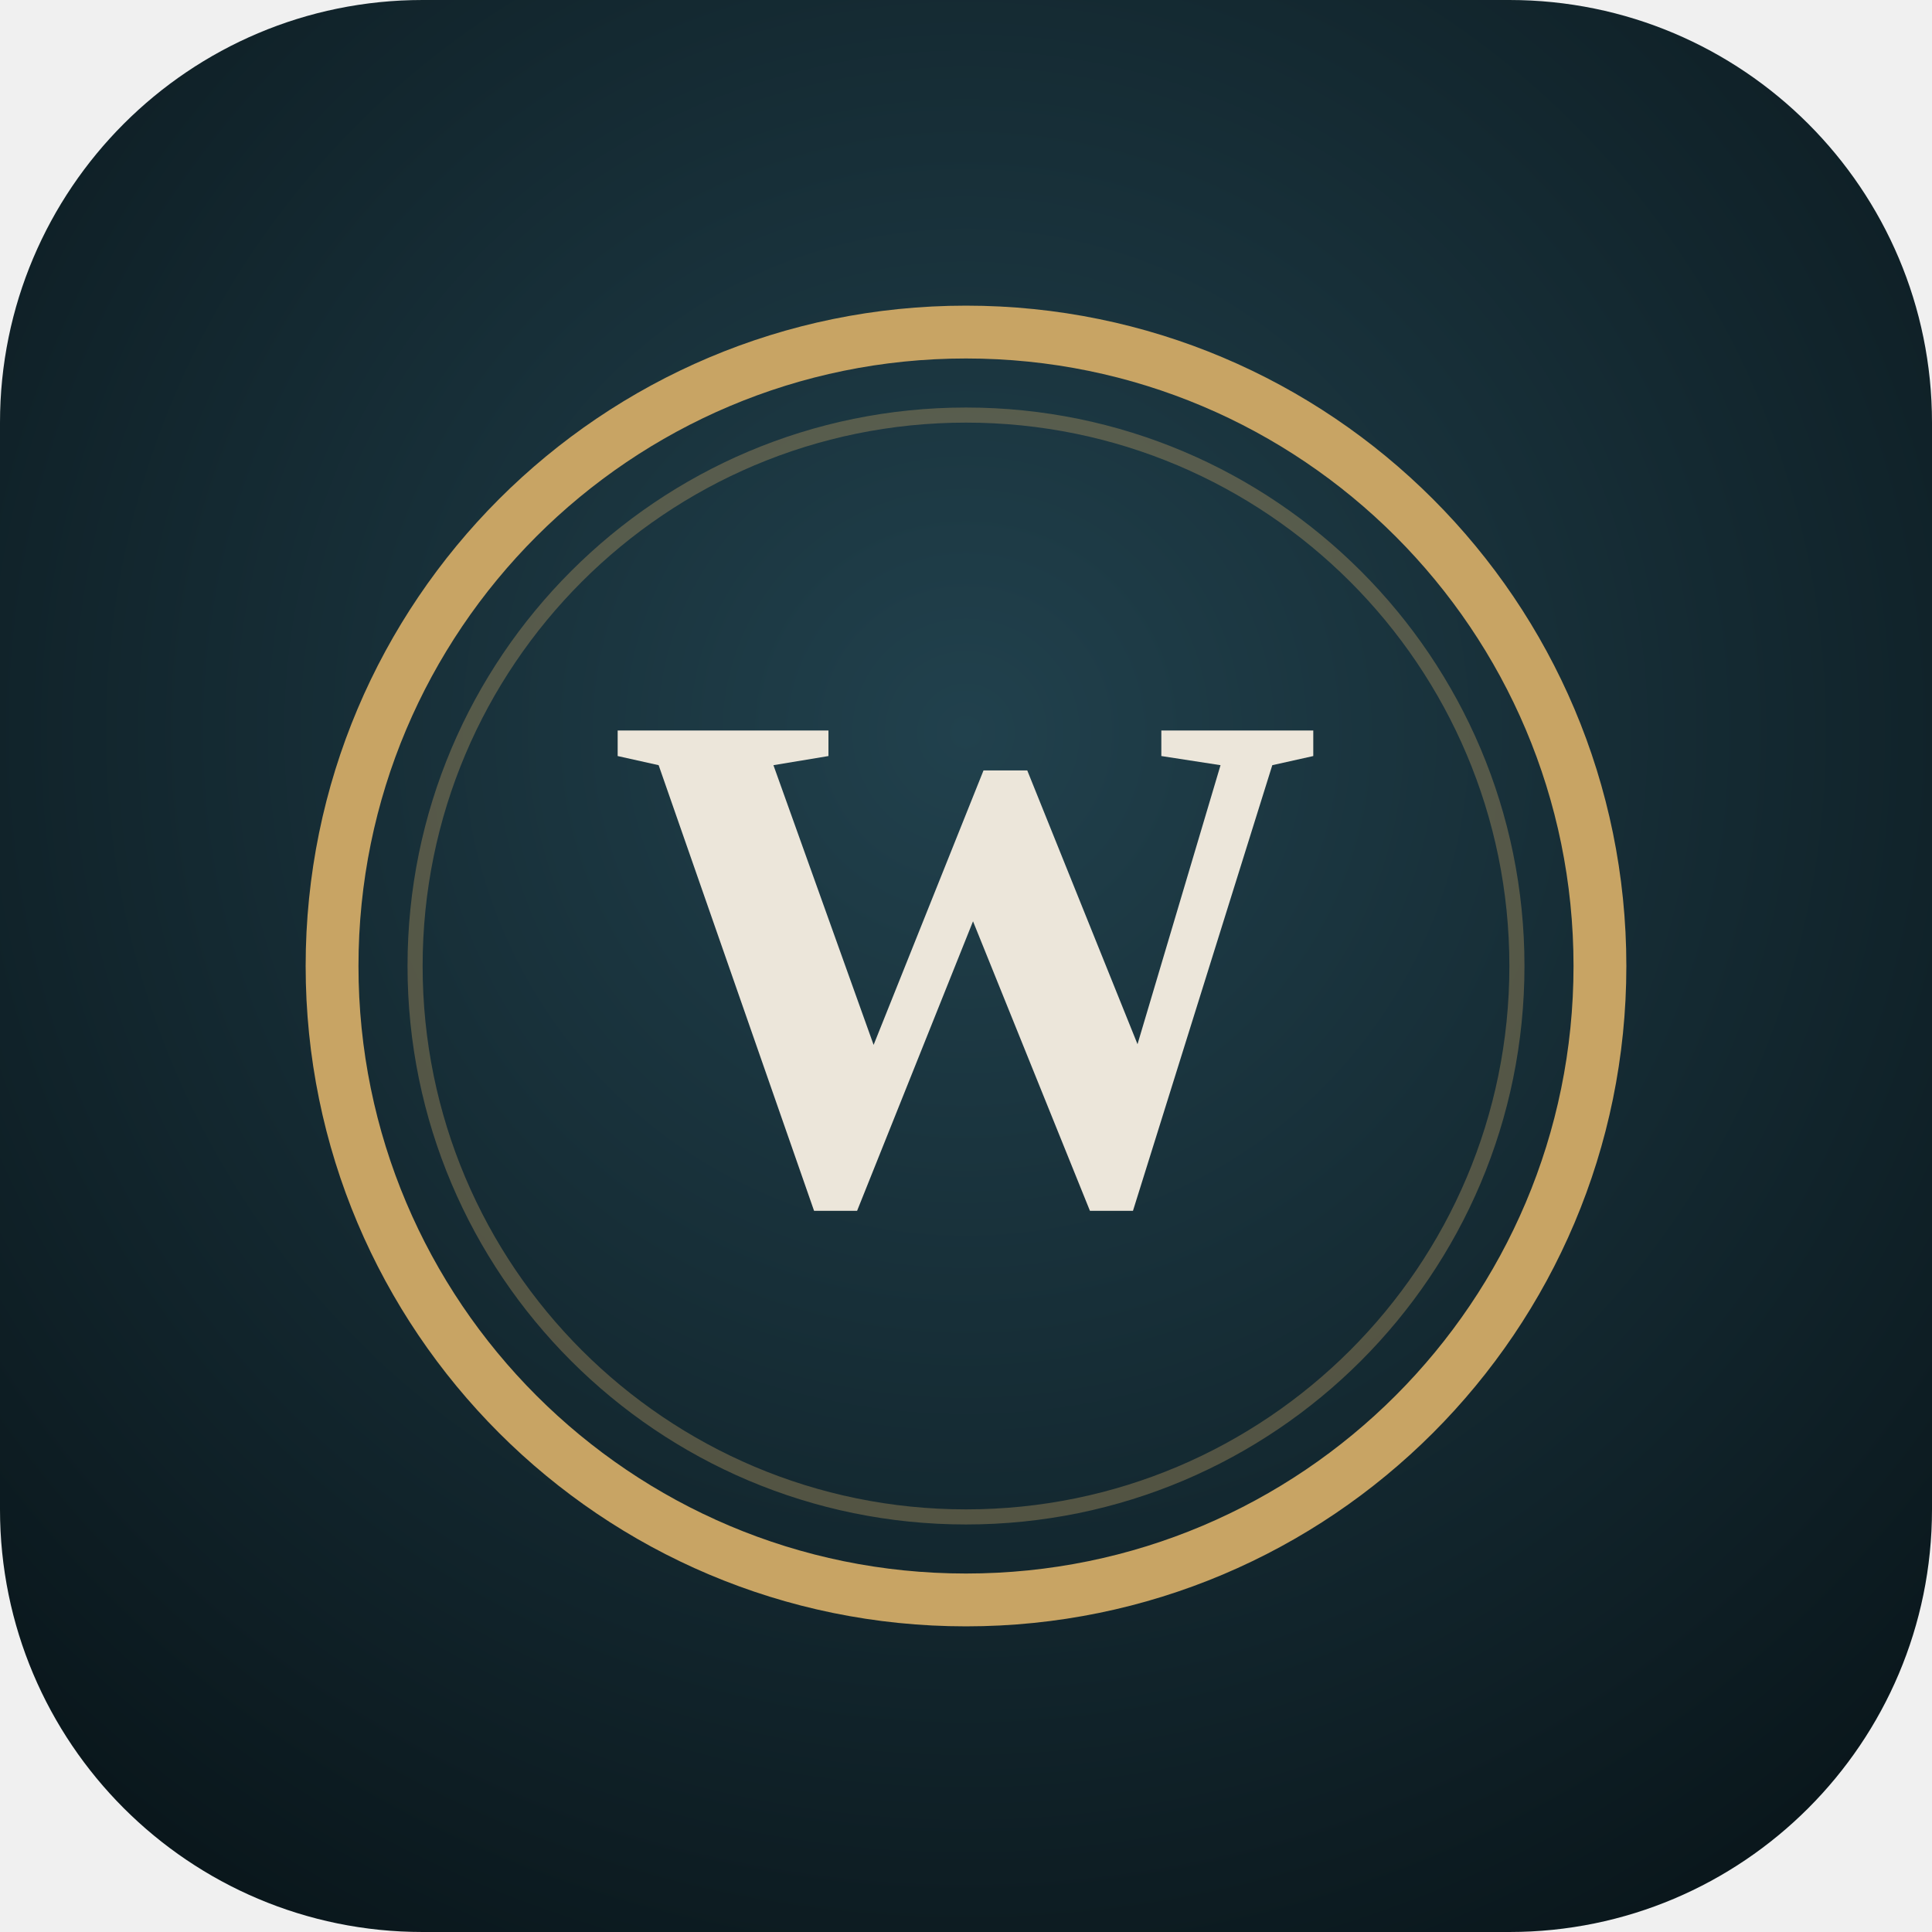
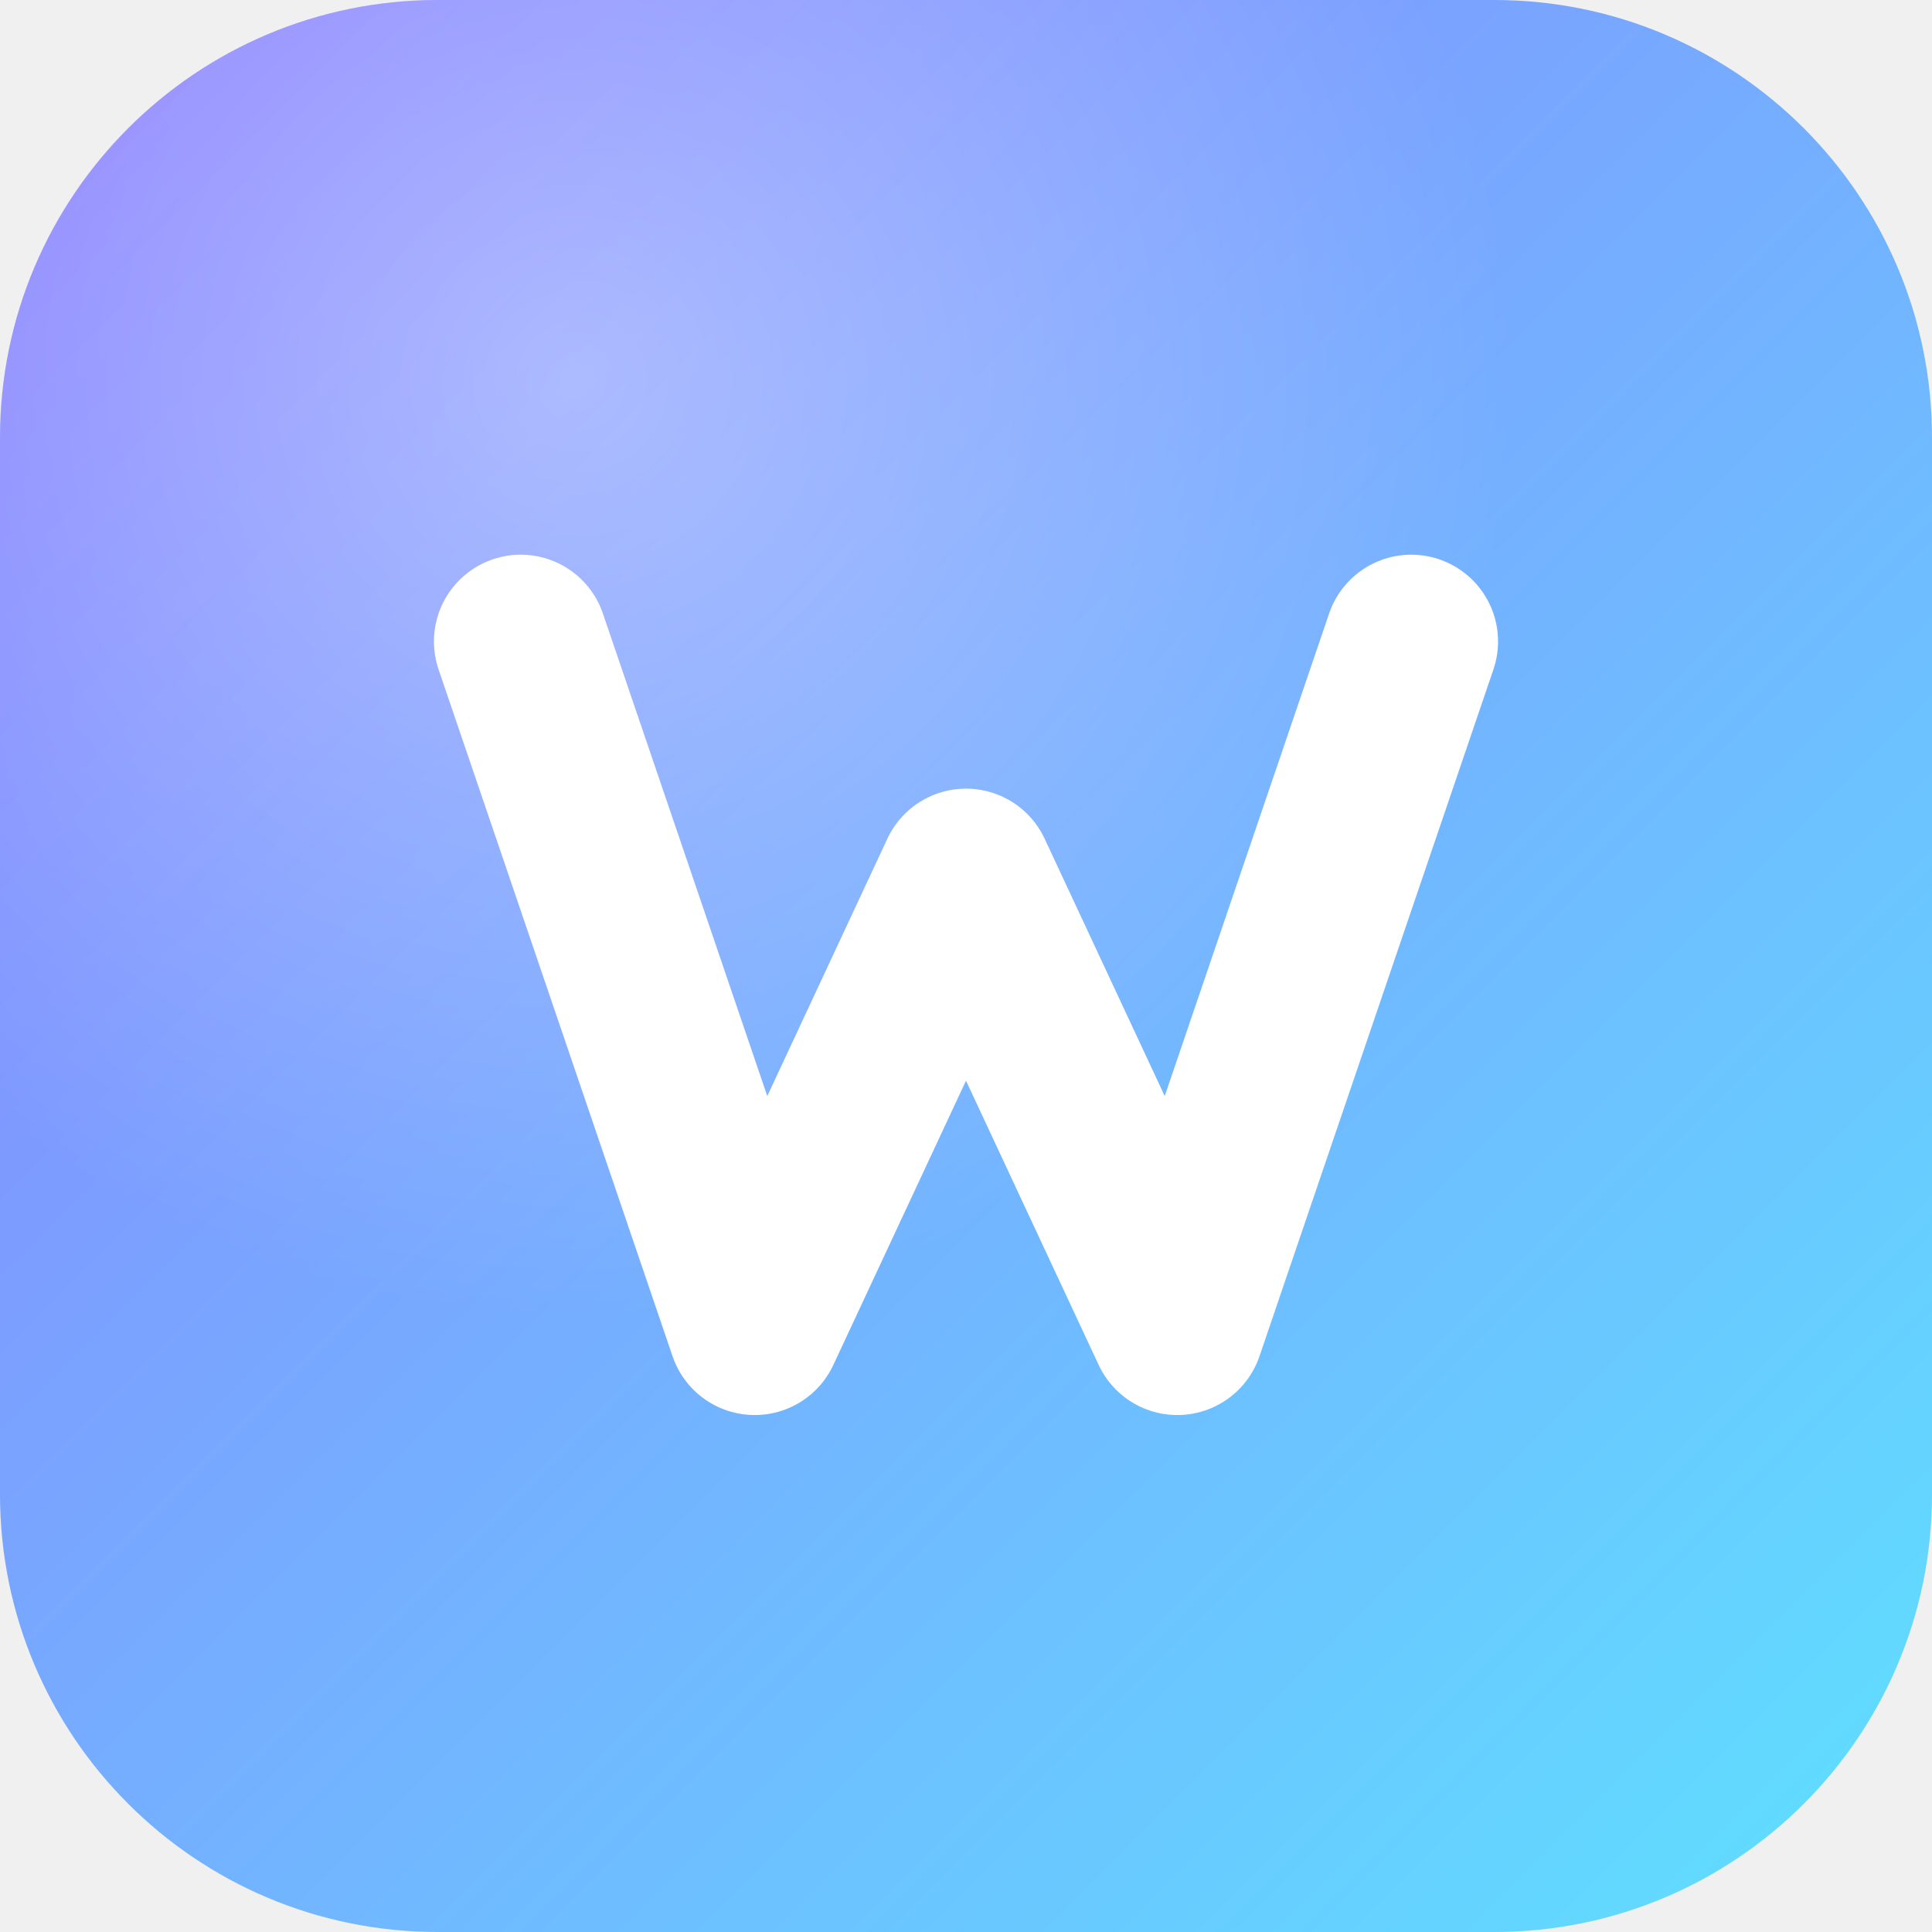
<svg xmlns="http://www.w3.org/2000/svg" viewBox="0 0 512 512">
  <defs>
-     <radialGradient id="g" cx="50%" cy="38%" r="70%">
-       <stop offset="0" stop-color="#21414D" />
-       <stop offset="1" stop-color="#0A171C" />
+     <linearGradient id="g" x1="0" y1="0" x2="1" y2="1">
+       <stop offset="0" stop-color="#8B7CFF" />
+       <stop offset="1" stop-color="#5EE1FF" />
+     </linearGradient>
+     <radialGradient id="h" cx="30%" cy="20%" r="80%">
+       <stop offset="0" stop-color="#fff" stop-opacity=".35" />
+       <stop offset=".6" stop-color="#fff" stop-opacity="0" />
    </radialGradient>
  </defs>
-   <rect width="512" height="512" rx="112" fill="url(#g)" />
-   <circle cx="256" cy="256" r="168" fill="none" stroke="#C8A464" stroke-width="14" />
-   <circle cx="256" cy="256" r="146" fill="none" stroke="#C8A464" stroke-opacity=".35" stroke-width="4" />
-   <text x="256" y="318" font-family="Georgia, 'Times New Roman', serif" font-size="190" font-weight="600" fill="#ECE6DA" text-anchor="middle">W</text>
+   <rect width="512" height="512" rx="116" fill="url(#g)" />
+   <rect width="512" height="512" rx="116" fill="url(#h)" />
+   <path d="M138 170 L200 352 L256 232 L312 352 L374 170" fill="none" stroke="#fff" stroke-width="46" stroke-linecap="round" stroke-linejoin="round" />
</svg>
